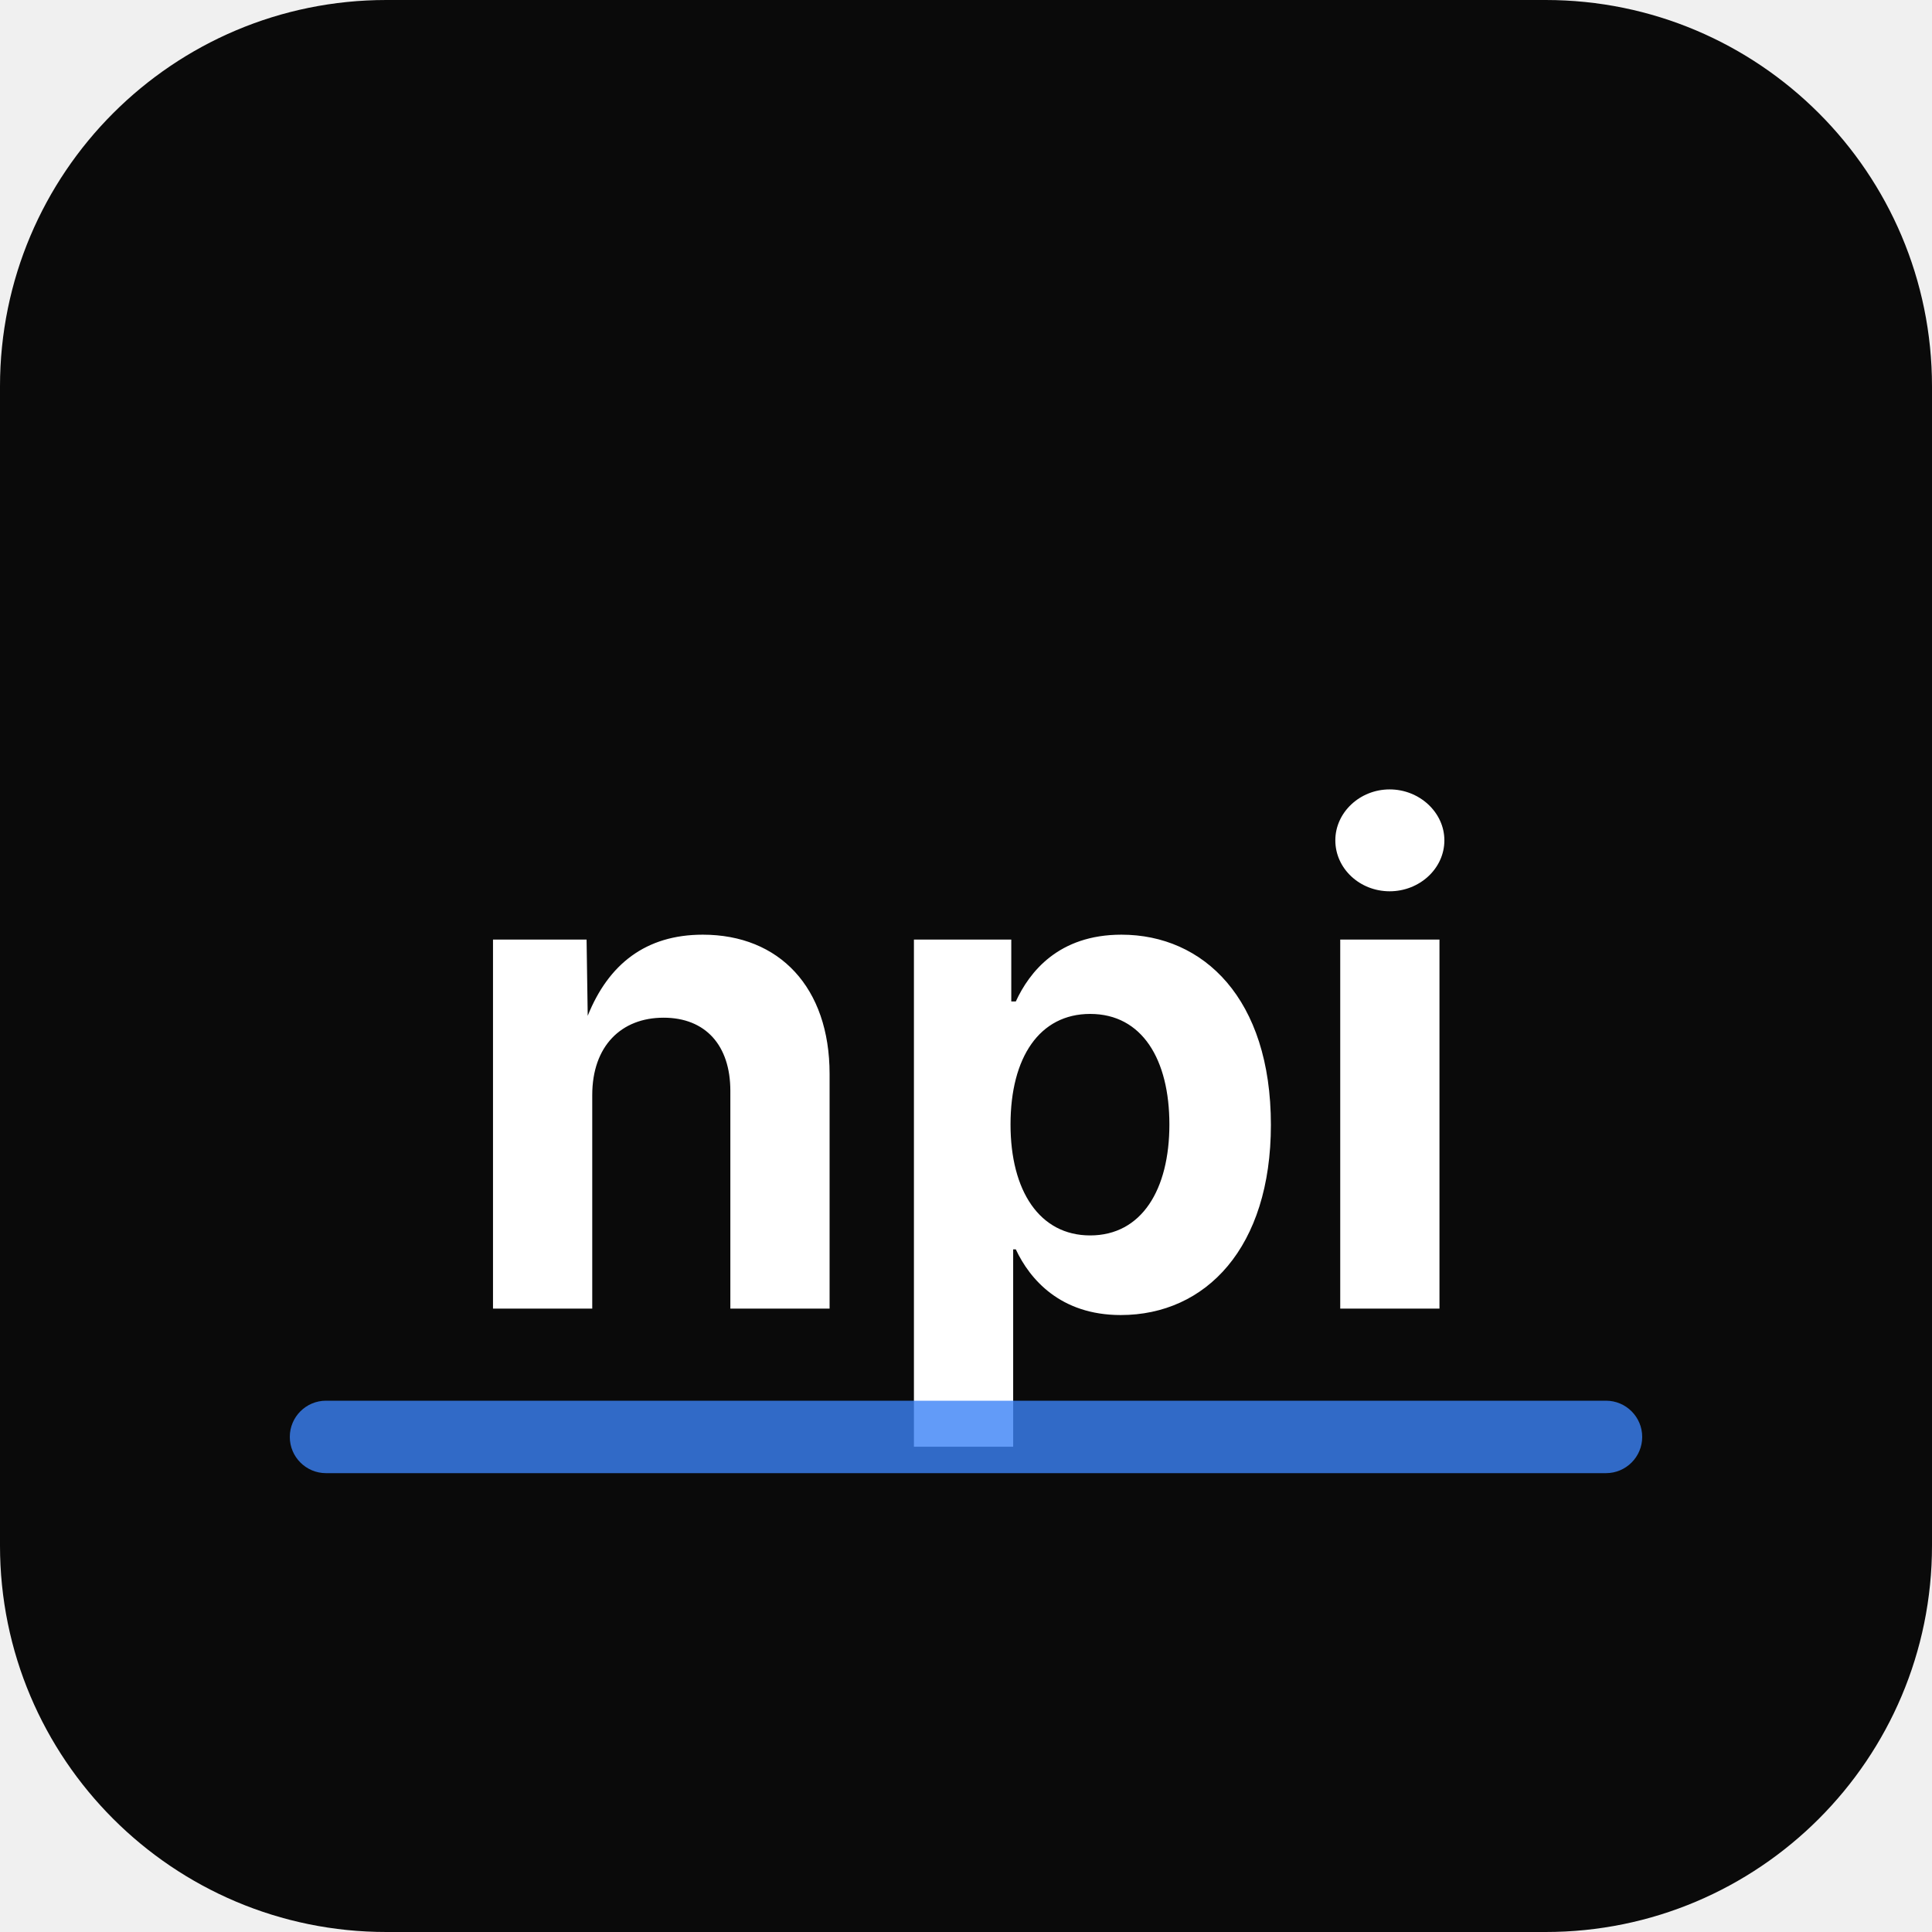
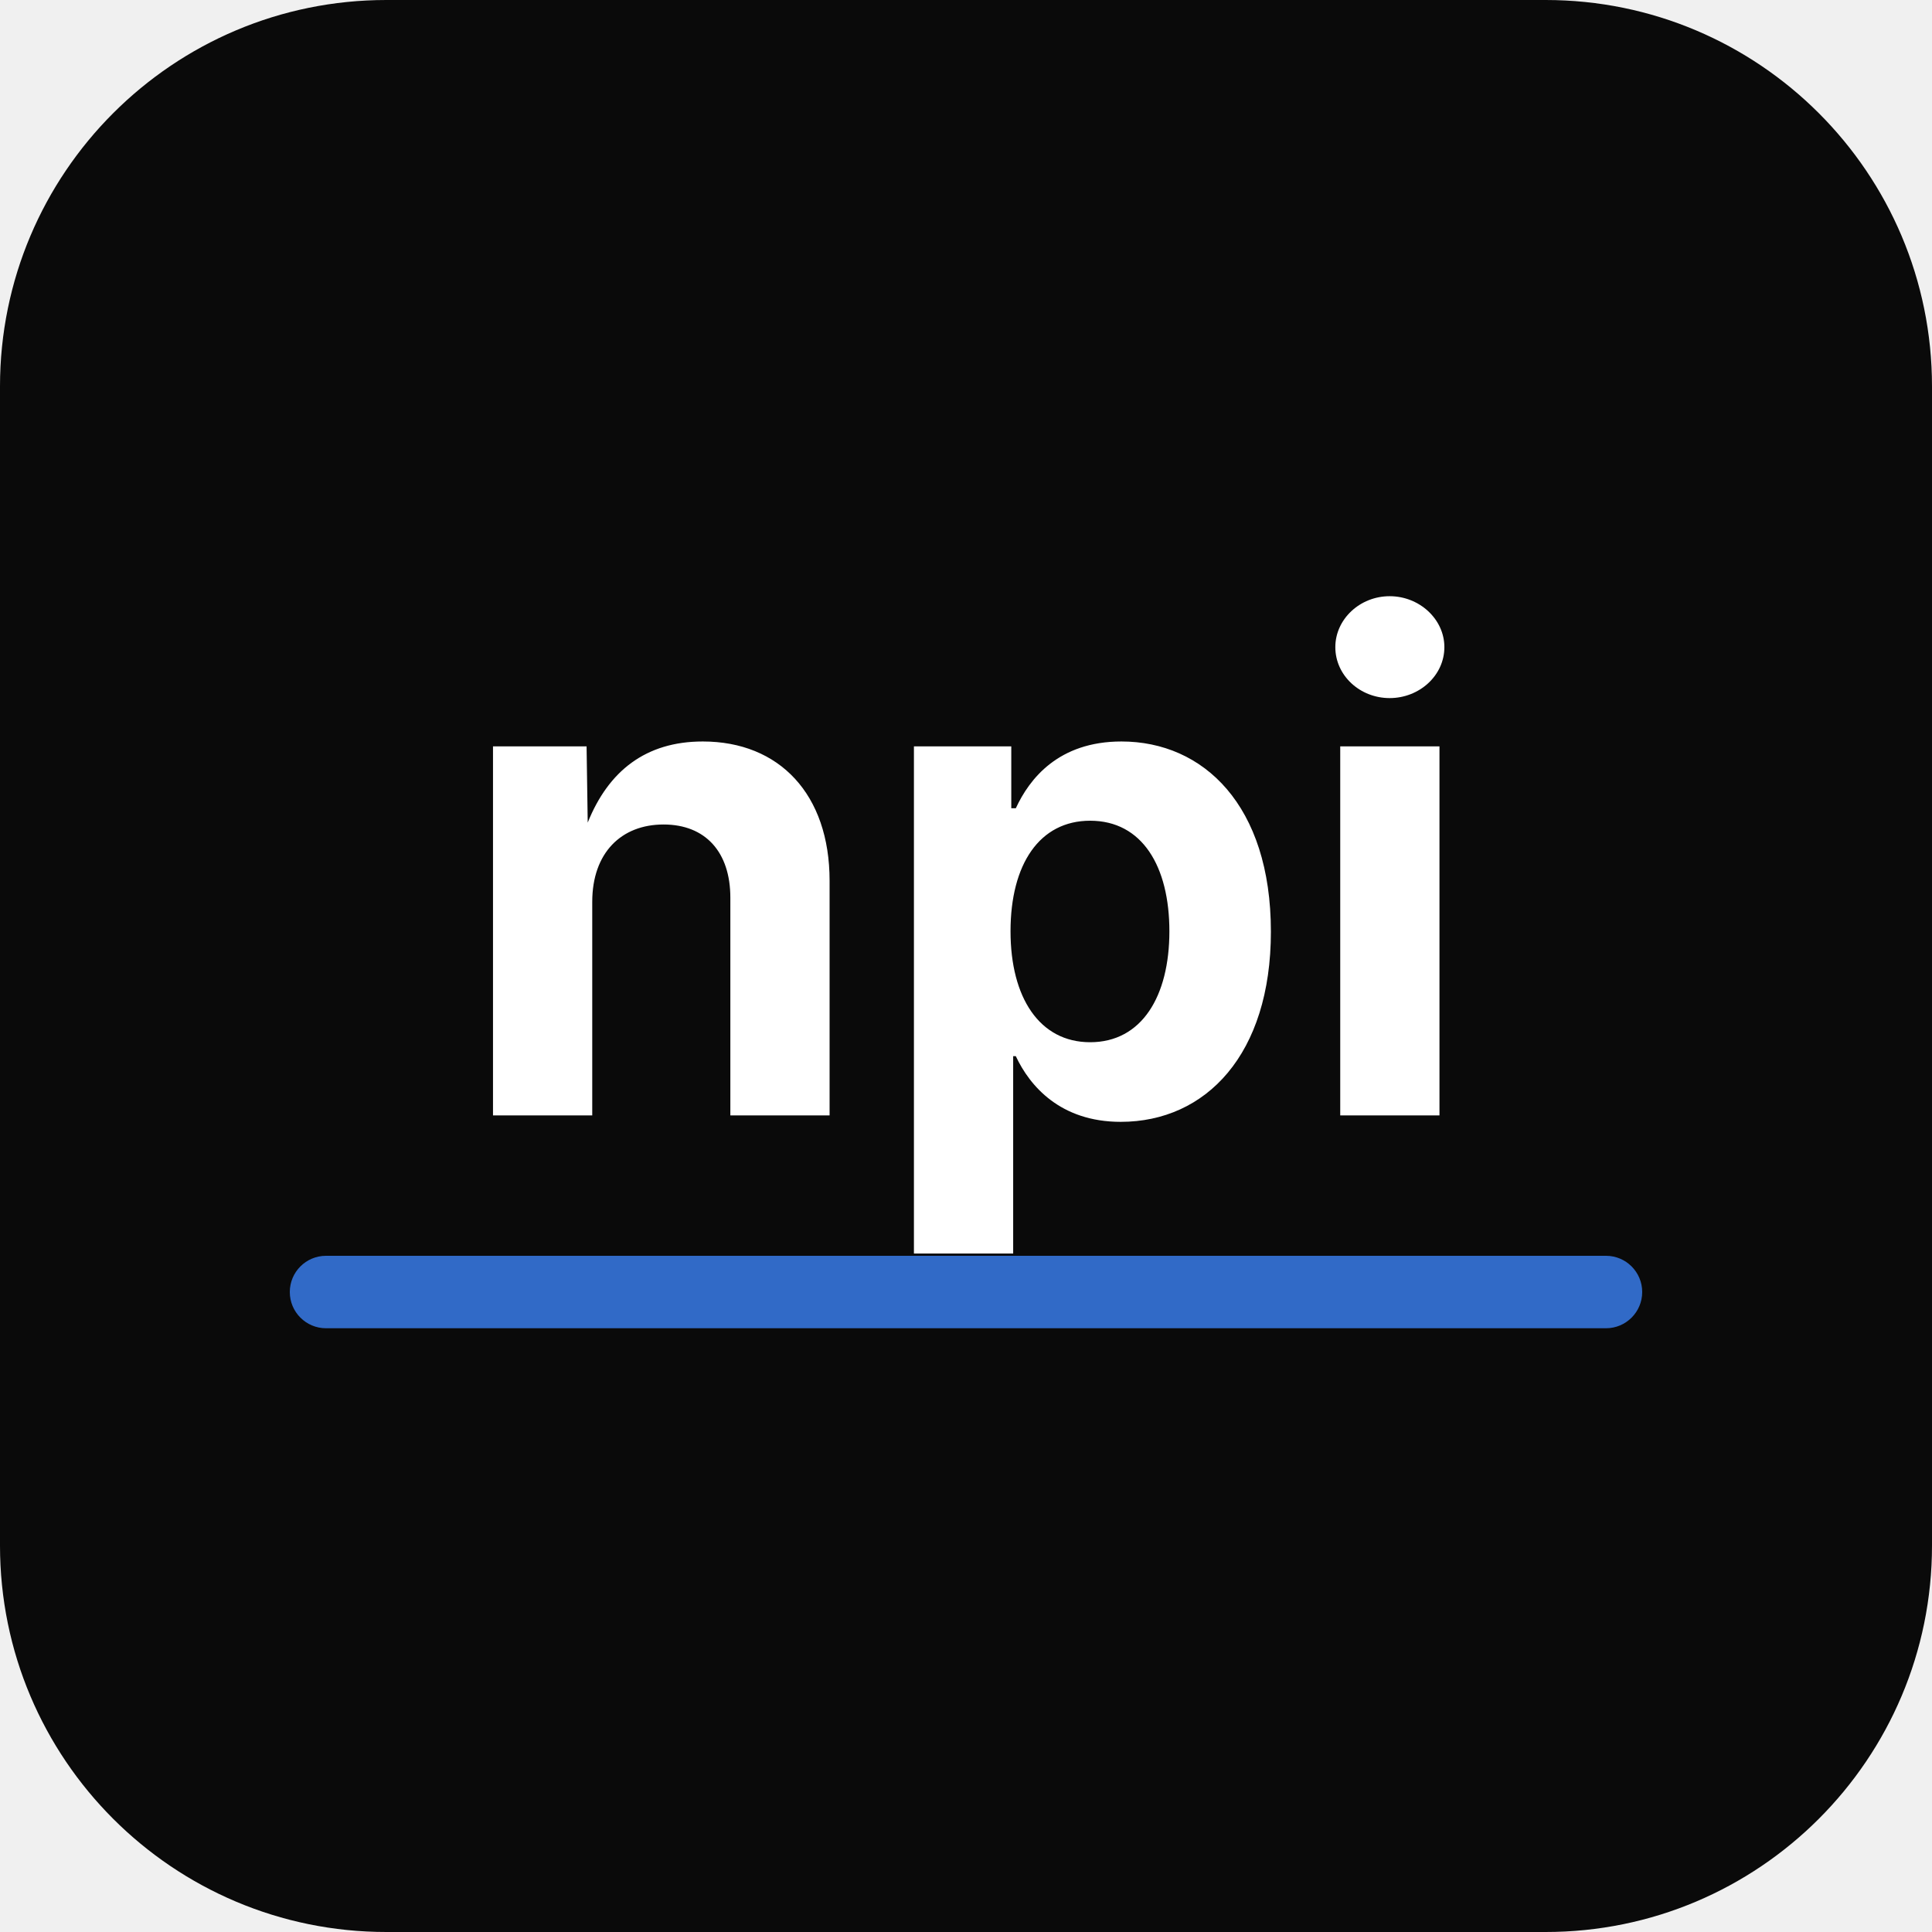
<svg xmlns="http://www.w3.org/2000/svg" viewBox="0 0 80 80" fill="none">
  <rect width="80" height="80" rx="16" fill="#0a0a0a" />
-   <text x="40" y="44" dominant-baseline="central" text-anchor="middle" font-family="system-ui, -apple-system, sans-serif" font-weight="700" font-size="28" fill="#ffffff">npi</text>
-   <rect x="12" y="58" width="56" height="3" rx="1.5" fill="#3b82f6" opacity="0.8" />
+   <text x="40" y="36" dominant-baseline="central" text-anchor="middle" font-family="system-ui, -apple-system, sans-serif" font-weight="700" font-size="28" fill="#ffffff">npi</text>
+   <rect x="12" y="52" width="56" height="3" rx="1.5" fill="#3b82f6" opacity="0.8" />
</svg>
